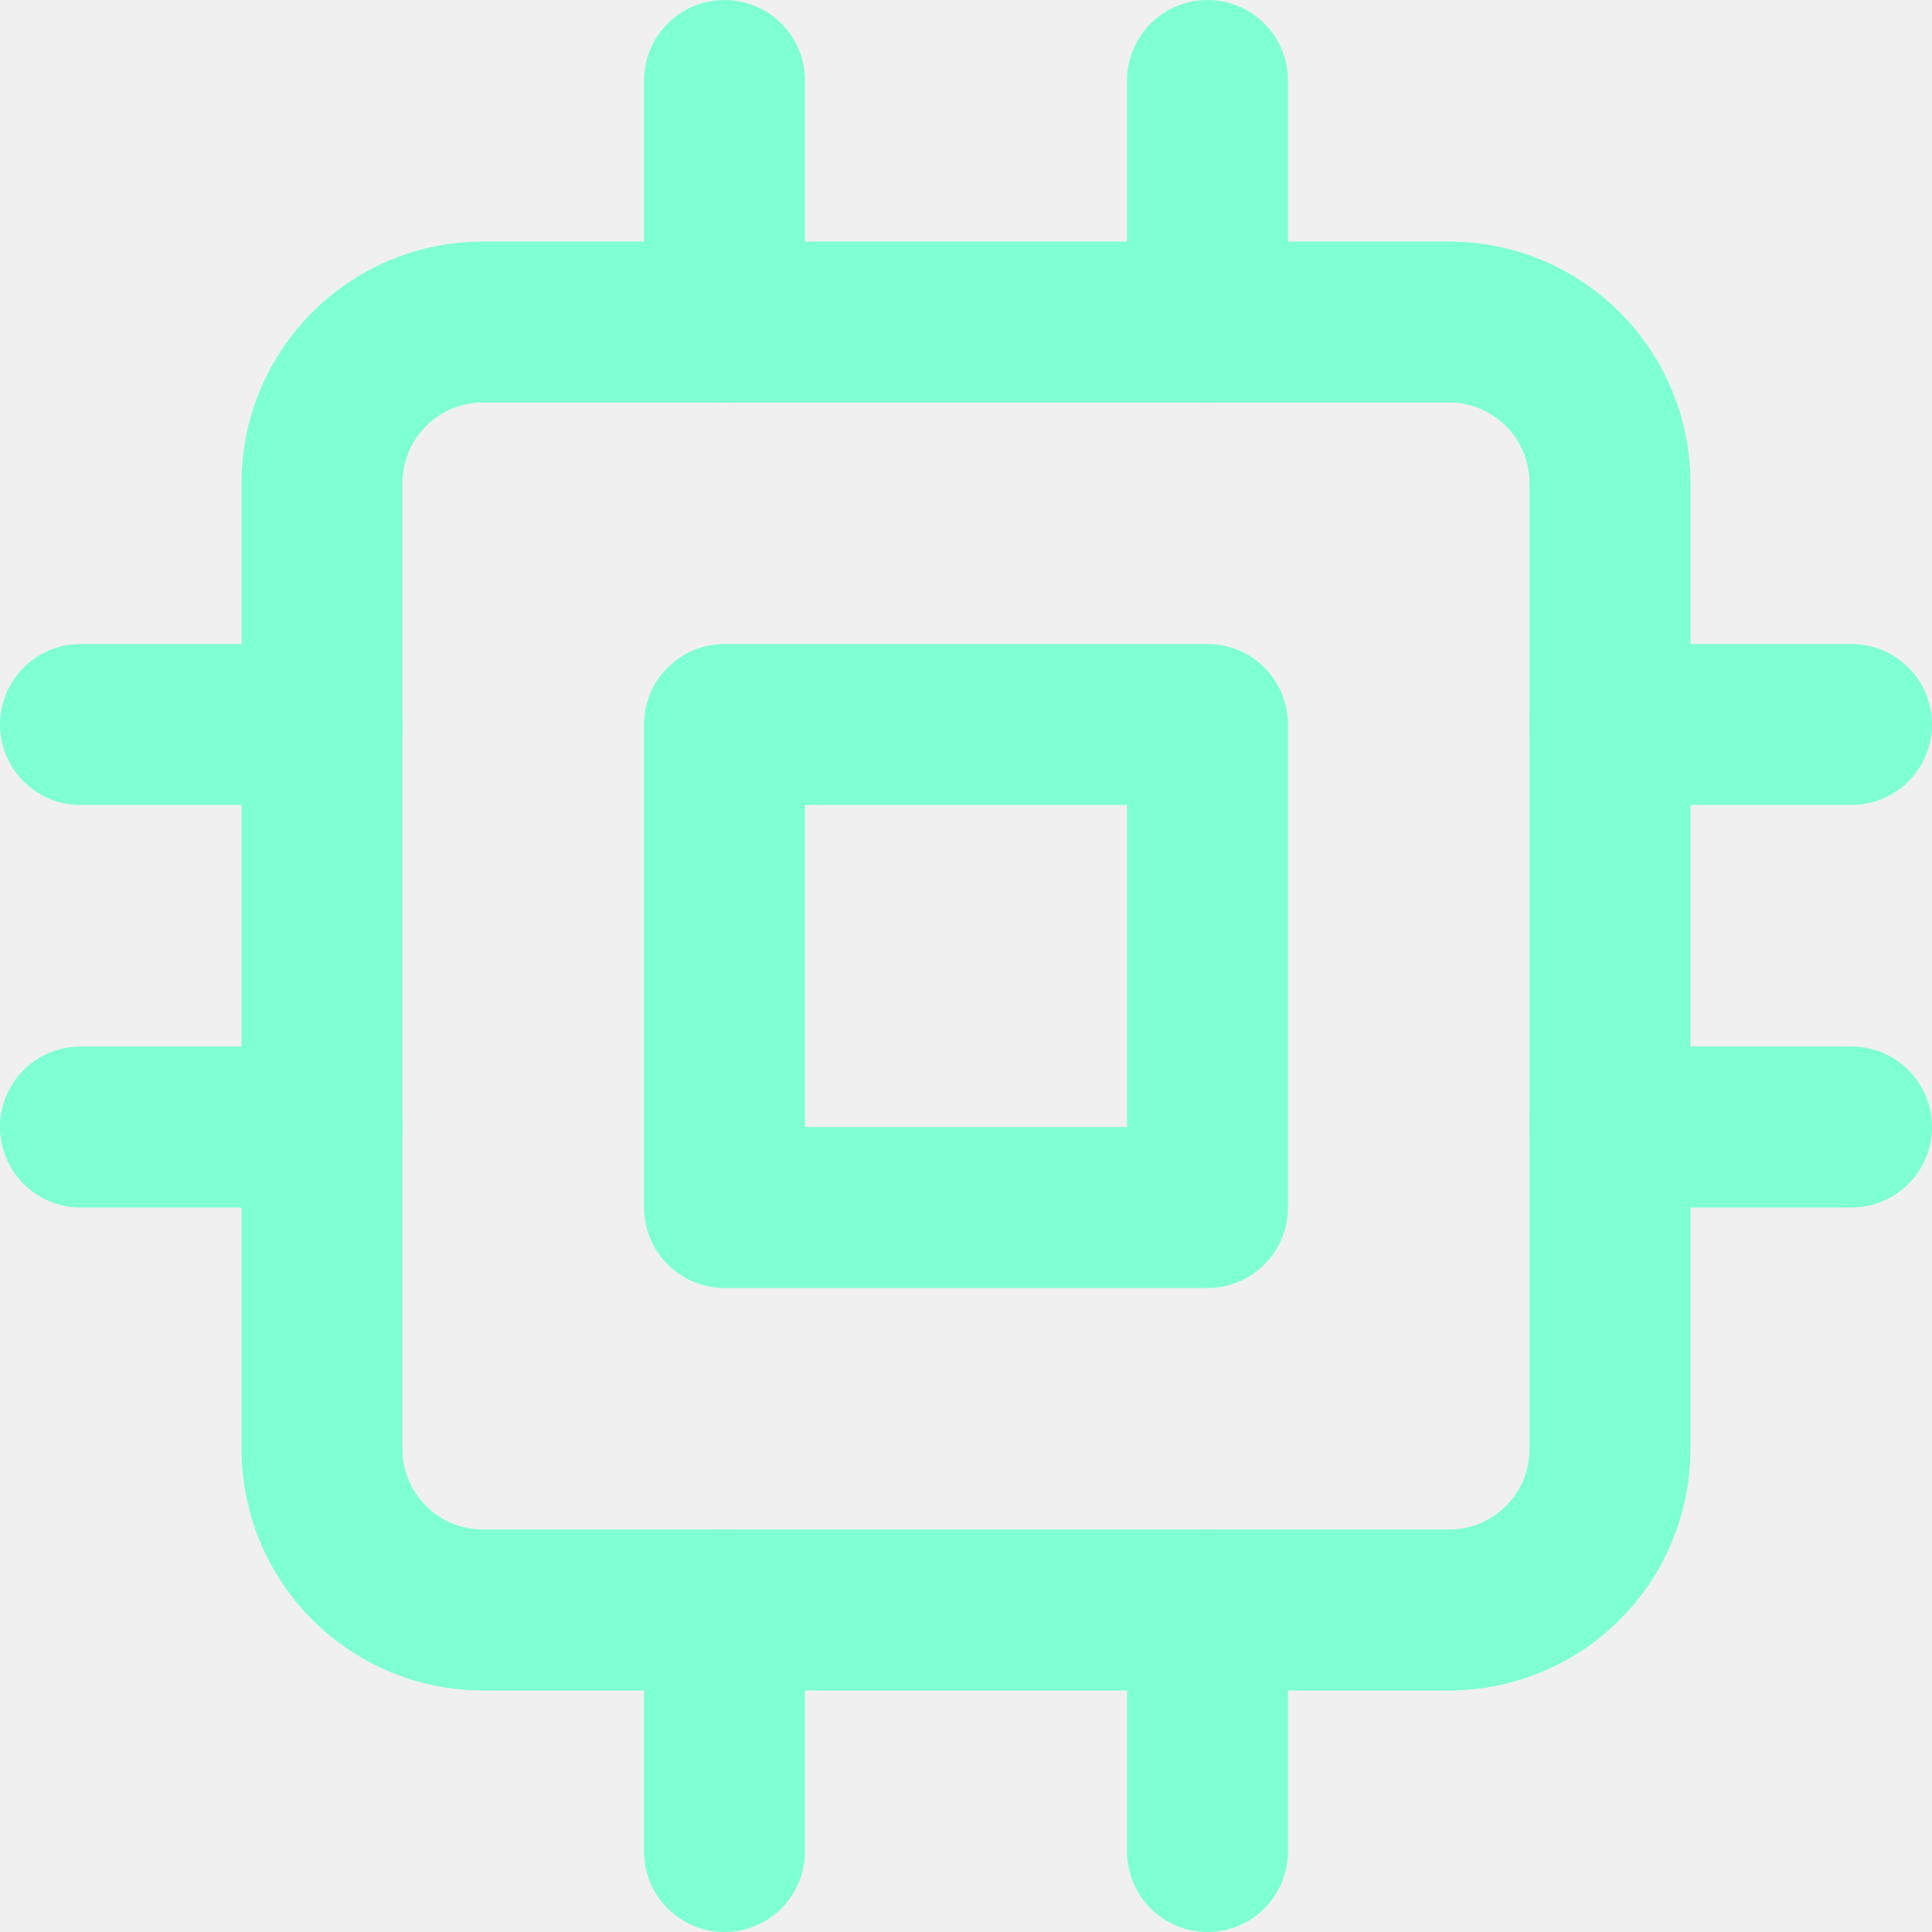
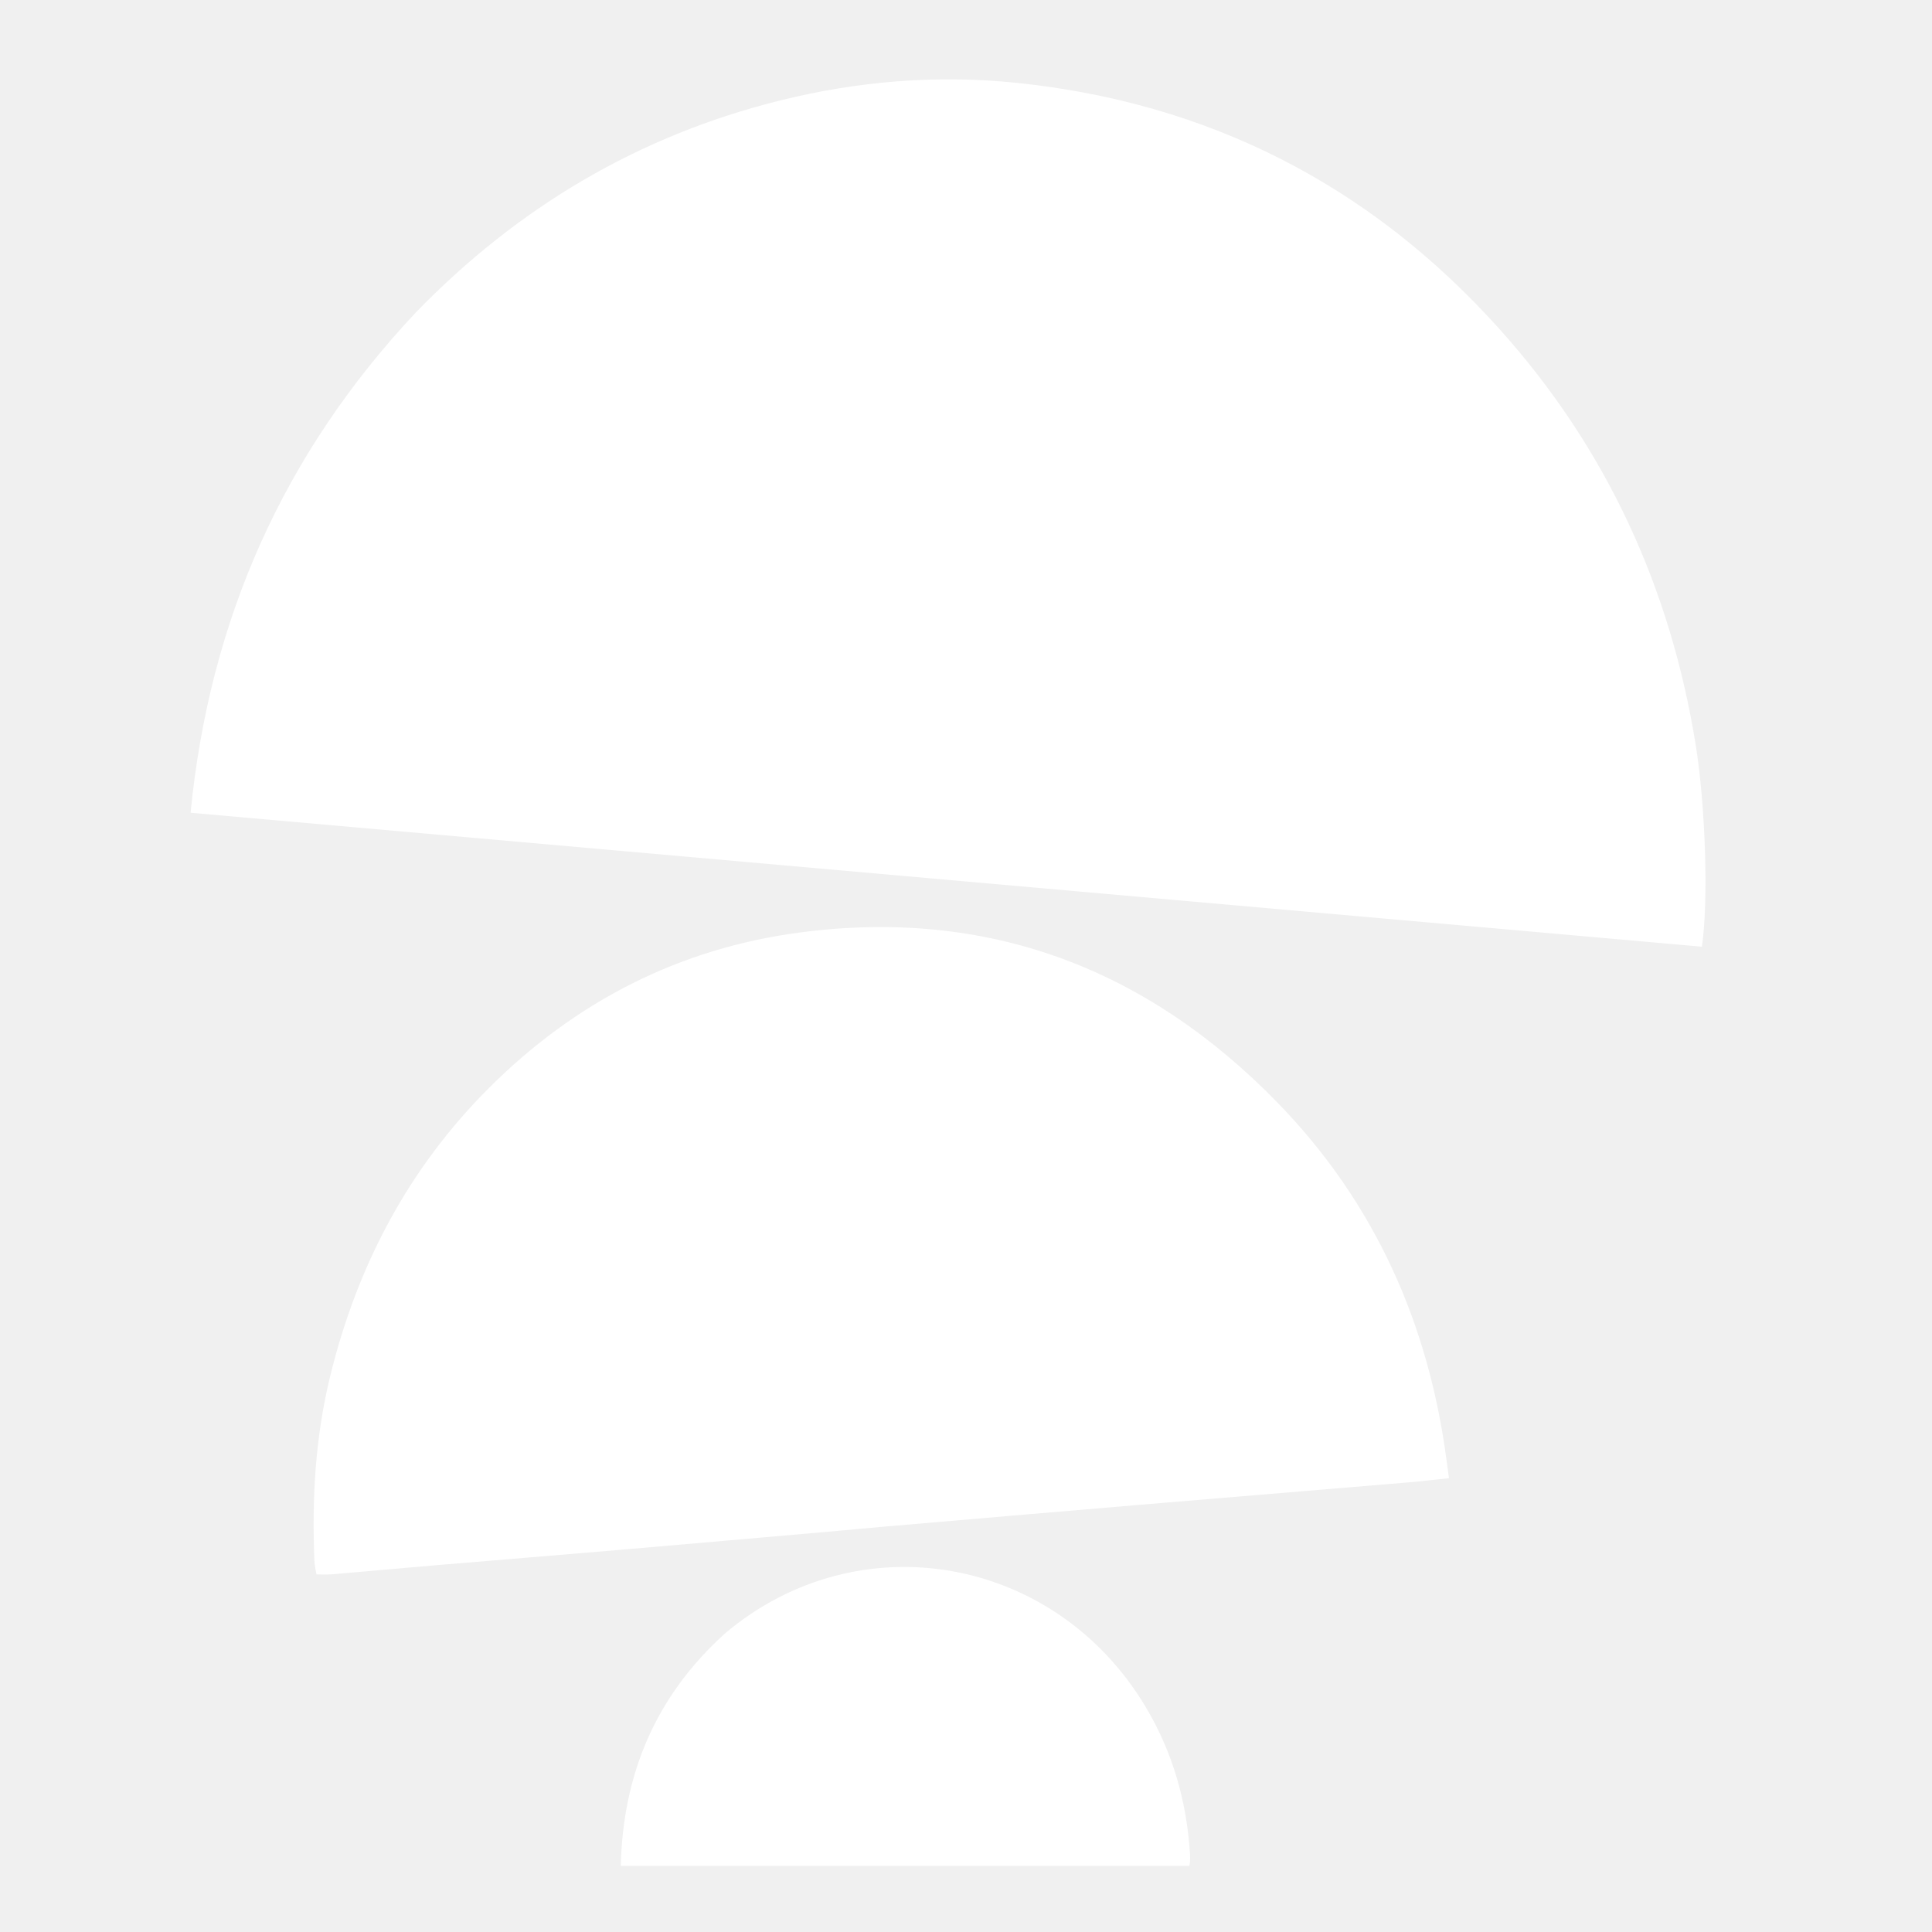
- <svg xmlns="http://www.w3.org/2000/svg" viewBox="0 0 24 24" fill="none" stroke="aquamarine" stroke-width="2" stroke-linecap="round" stroke-linejoin="round" class="feather feather-cpu">
-   <rect x="4" y="4" width="16" height="16" rx="2" ry="2" />
-   <rect x="9" y="9" width="6" height="6" />
-   <line x1="9" y1="1" x2="9" y2="4" />
-   <line x1="15" y1="1" x2="15" y2="4" />
-   <line x1="9" y1="20" x2="9" y2="23" />
-   <line x1="15" y1="20" x2="15" y2="23" />
-   <line x1="20" y1="9" x2="23" y2="9" />
-   <line x1="20" y1="14" x2="23" y2="14" />
-   <line x1="1" y1="9" x2="4" y2="9" />
-   <line x1="1" y1="14" x2="4" y2="14" />
+ <svg xmlns="http://www.w3.org/2000/svg" viewBox="120 110 800 800" role="img" aria-label="tese.io">
+   <path fill="#FFFFFF" d="M292.279,239.281 C334.508,195.82 384.386,166.184 442.994,151.61 C475.115,143.623 507.757,140.906 540.633,144.276 C620.465,152.461 687.409,186.619 740.975,246.334 C785.166,295.598 811.731,353.384 822.192,418.678 C826.136,443.292 827.546,482.94 824.715,502.013 C616.363,483.543 407.966,465.07 198.921,446.538 C206.727,366.78 237.327,297.769 292.279,239.281 z" />
+   <path fill="#FFFFFF" d="M466.923,743.893 C436.791,746.512 407.127,749.146 377.455,751.689 C352.08,753.863 326.694,755.911 301.316,758.057 C286.554,759.305 271.801,760.651 257.04,761.907 C255.236,762.061 253.409,761.928 251.043,761.928 C250.755,760.097 250.268,758.211 250.188,756.309 C249.101,730.575 250.559,705.084 256.701,679.931 C267.9,634.062 289.152,593.708 322.68,560.294 C358.38,524.715 401.272,502.689 451.332,496.111 C529.08,485.895 594.909,510.985 649.058,566.647 C689.409,608.126 711.836,658.607 719.144,715.898 C719.373,717.694 719.639,719.487 720.001,722.094 C714.234,722.69 708.712,723.352 703.174,723.818 C665.858,726.953 628.536,730.017 591.221,733.163 C556.233,736.112 521.251,739.127 486.268,742.129 C479.971,742.669 473.681,743.286 466.923,743.893 z" />
+   <path fill="#FFFFFF" d="M420.308,786.285 C475.586,739.705 556.914,754.109 594.359,816.737 C605.625,835.58 611.403,855.987 612.752,877.771 C612.813,878.767 612.804,879.77 612.775,880.768 C612.761,881.255 612.626,881.738 612.478,882.625 C534.304,882.625 456.107,882.625 377.046,882.625 C377.959,844.544 391.513,812.254 420.308,786.285 z" />
</svg>
